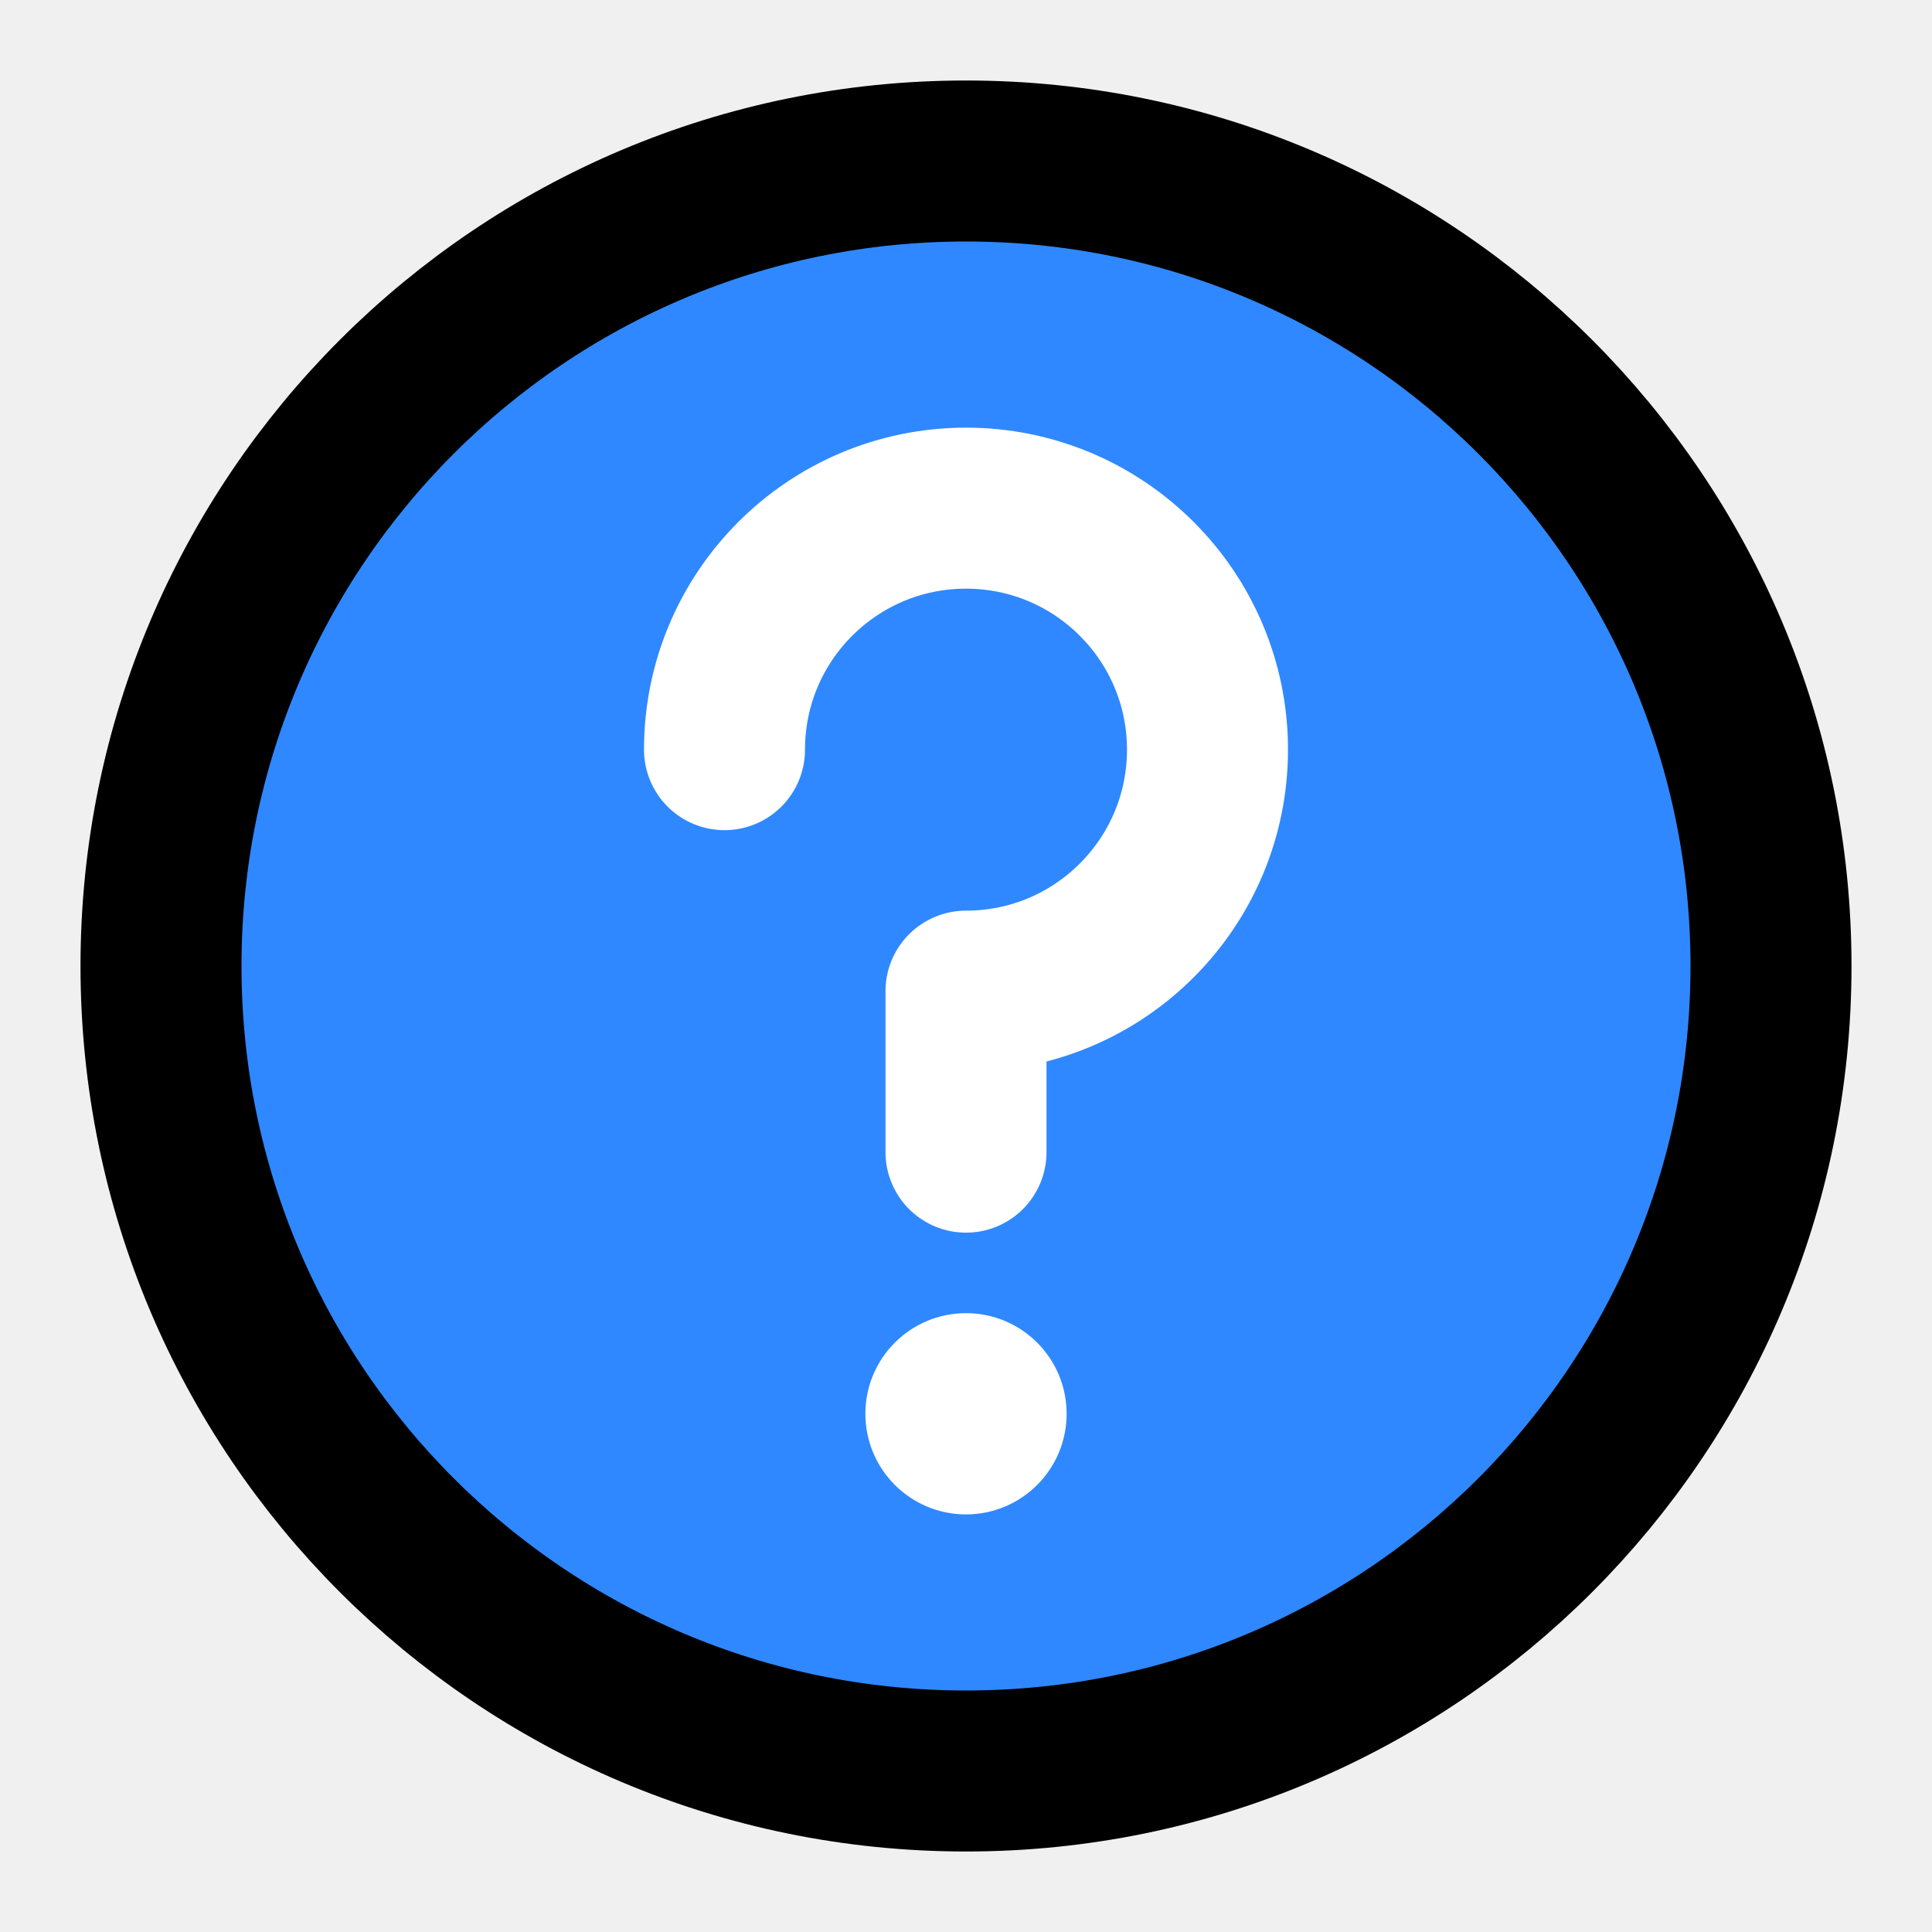
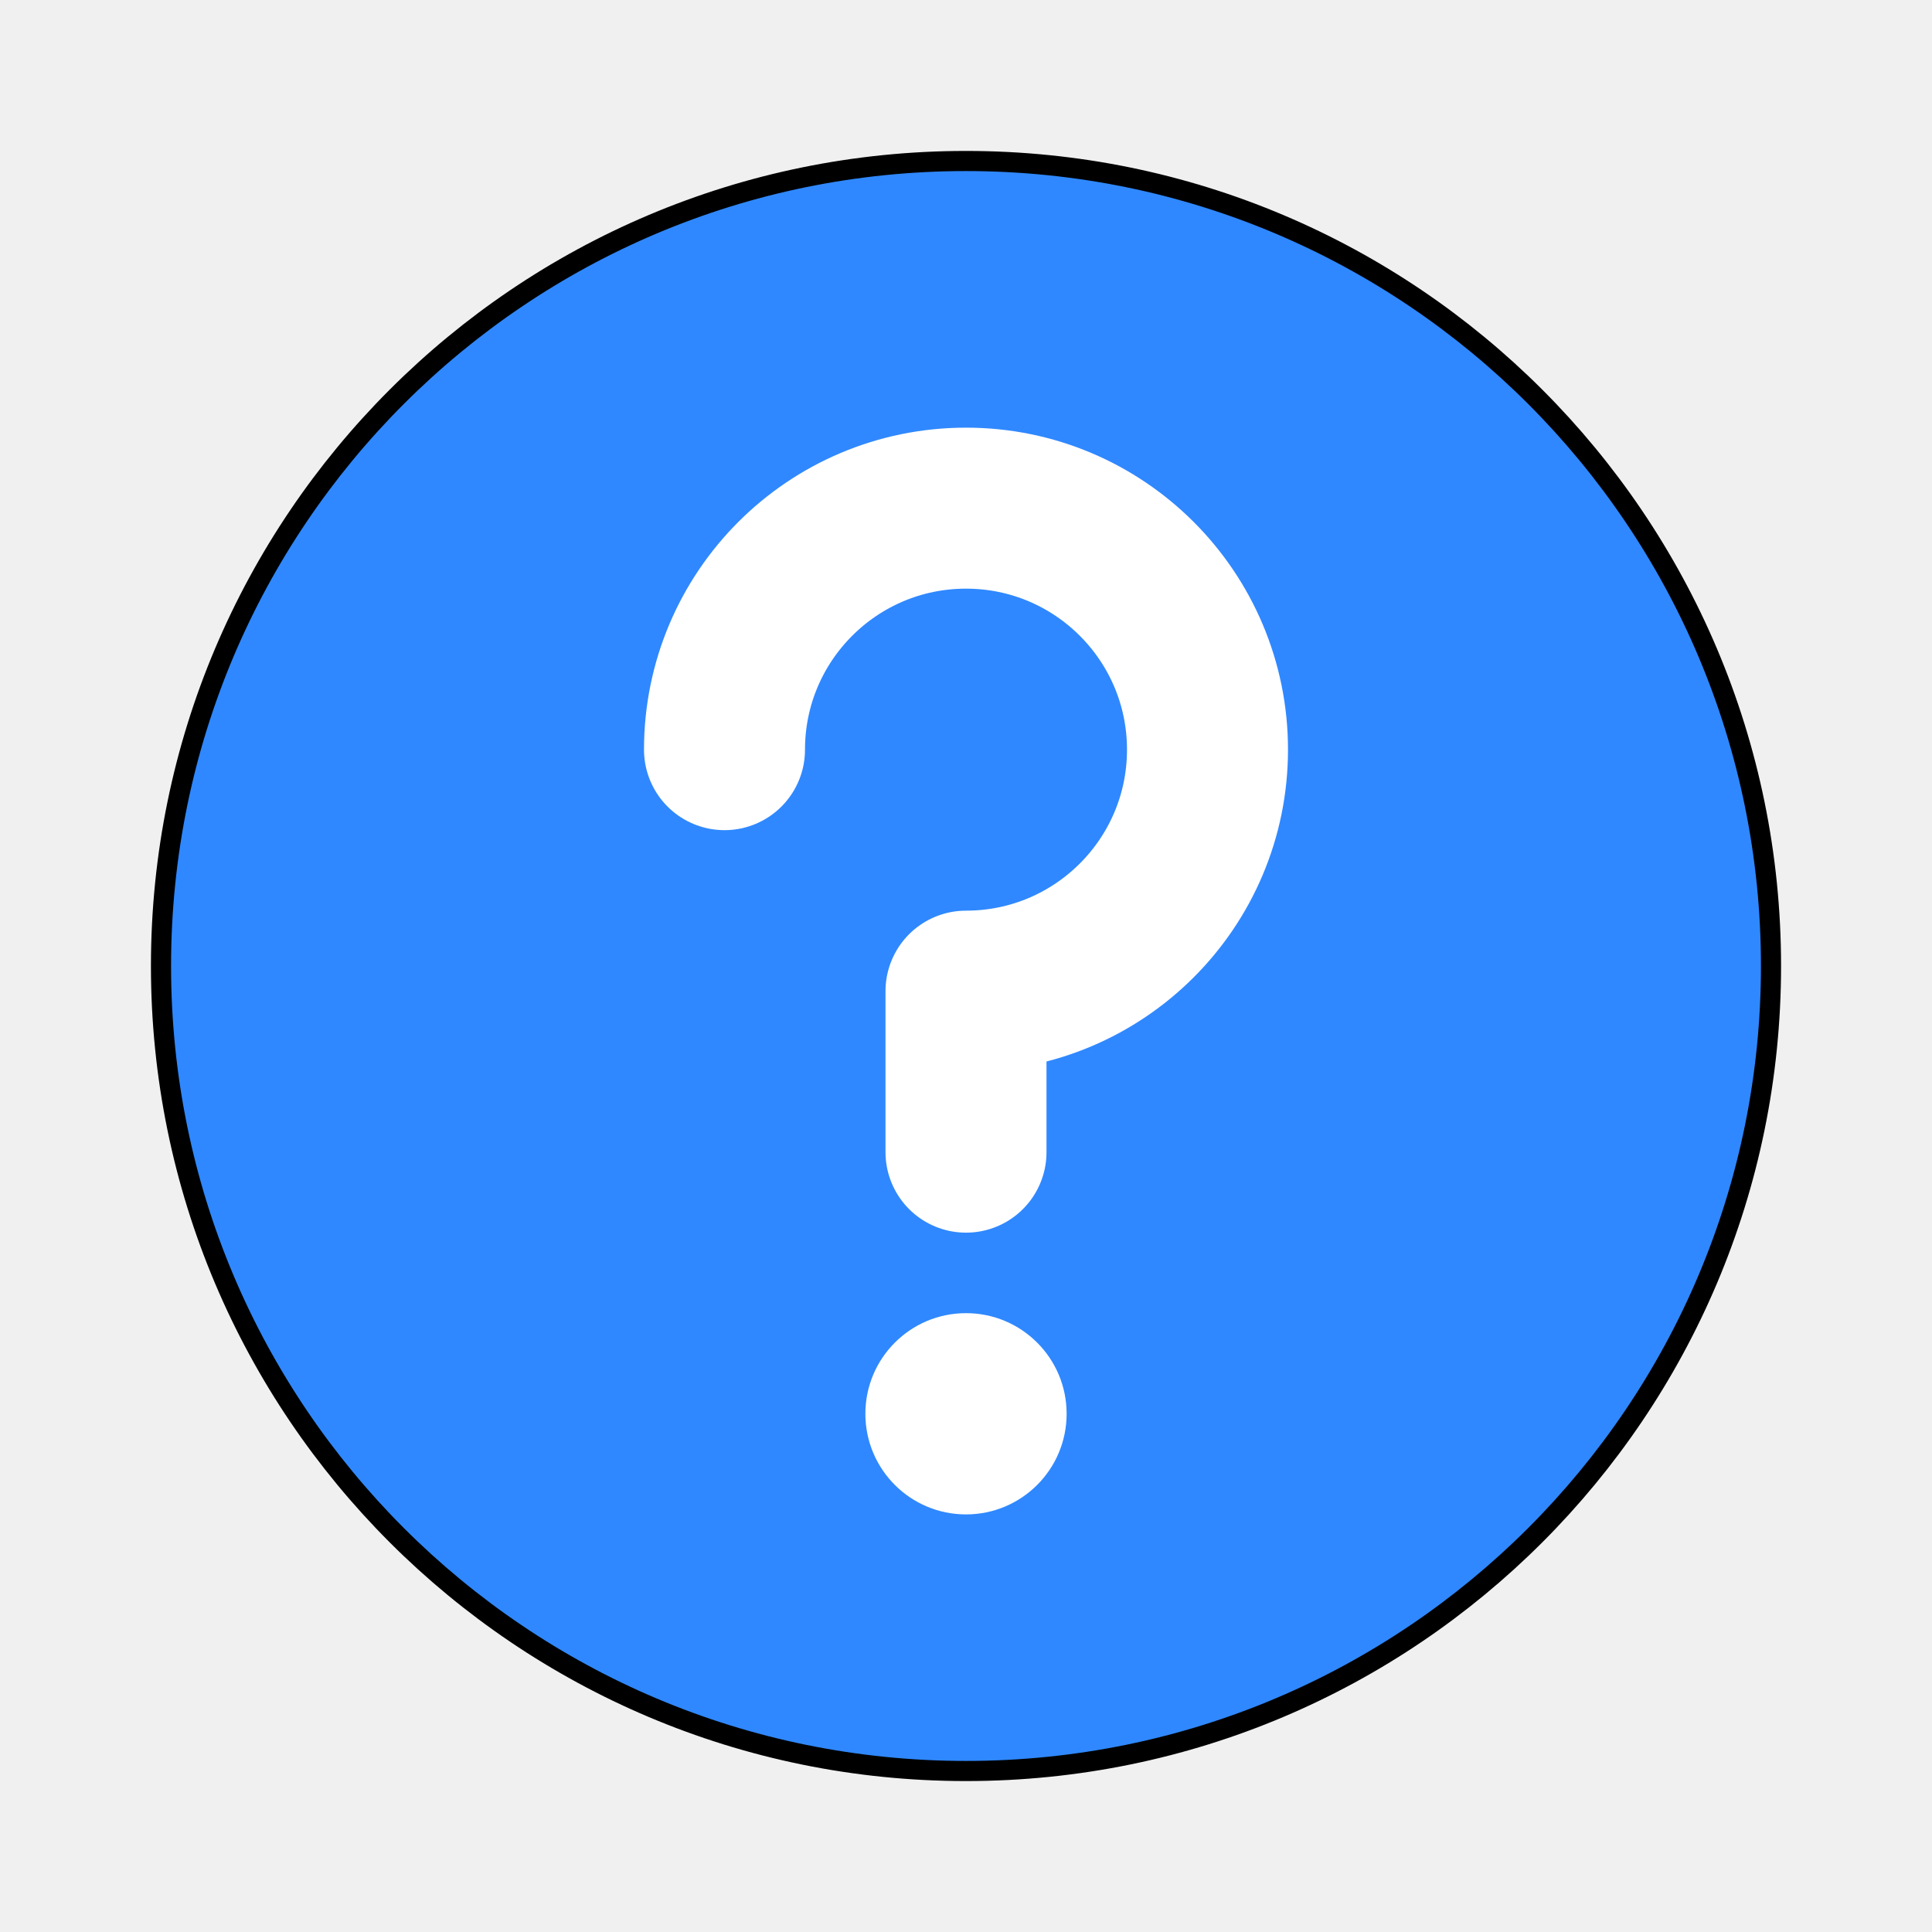
- <svg xmlns="http://www.w3.org/2000/svg" width="48px" height="48px" viewBox="0 0 48 48" fill="none">
-   <rect width="48" height="48" fill="white" fill-opacity="0.01" />
-   <path d="M24 44C29.523 44 34.523 41.761 38.142 38.142C41.761 34.523 44 29.523 44 24C44 18.477 41.761 13.477 38.142 9.858C34.523 6.239 29.523 4 24 4C18.477 4 13.477 6.239 9.858 9.858C6.239 13.477 4 18.477 4 24C4 29.523 6.239 34.523 9.858 38.142C13.477 41.761 18.477 44 24 44Z" fill="#2F88FF" stroke="black" stroke-width="4" stroke-linejoin="round" />
-   <path d="M24 28.625V24.625C27.314 24.625 30 21.939 30 18.625C30 15.311 27.314 12.625 24 12.625C20.686 12.625 18 15.311 18 18.625" stroke="white" stroke-width="4" stroke-linecap="round" stroke-linejoin="round" />
-   <path fill-rule="evenodd" clip-rule="evenodd" d="M24 37.625C25.381 37.625 26.5 36.506 26.5 35.125C26.5 33.744 25.381 32.625 24 32.625C22.619 32.625 21.5 33.744 21.5 35.125C21.5 36.506 22.619 37.625 24 37.625Z" fill="white" />
+ <svg xmlns="http://www.w3.org/2000/svg" width="48px" height="48px" viewBox="0 0 48 48" fill="none" version="1.1" id="svg2098">
+   <defs id="defs2102" />
+   <rect width="48" height="48" fill="white" fill-opacity="0.01" id="rect2090" />
+   <path d="M24 44C29.523 44 34.523 41.761 38.142 38.142C41.761 34.523 44 29.523 44 24C44 18.477 41.761 13.477 38.142 9.858C34.523 6.239 29.523 4 24 4C18.477 4 13.477 6.239 9.858 9.858C6.239 13.477 4 18.477 4 24C4 29.523 6.239 34.523 9.858 38.142C13.477 41.761 18.477 44 24 44Z" fill="#2F88FF" stroke="black" stroke-width="4" stroke-linejoin="round" id="path2092" style="stroke-width:0.5;stroke-miterlimit:4;stroke-dasharray:none" />
+   <path d="M24 28.625V24.625C27.314 24.625 30 21.939 30 18.625C30 15.311 27.314 12.625 24 12.625C20.686 12.625 18 15.311 18 18.625" stroke="white" stroke-width="4" stroke-linecap="round" stroke-linejoin="round" id="path2094" />
+   <path fill-rule="evenodd" clip-rule="evenodd" d="M24 37.625C25.381 37.625 26.5 36.506 26.5 35.125C26.5 33.744 25.381 32.625 24 32.625C22.619 32.625 21.5 33.744 21.5 35.125C21.5 36.506 22.619 37.625 24 37.625Z" fill="white" id="path2096" />
</svg>
